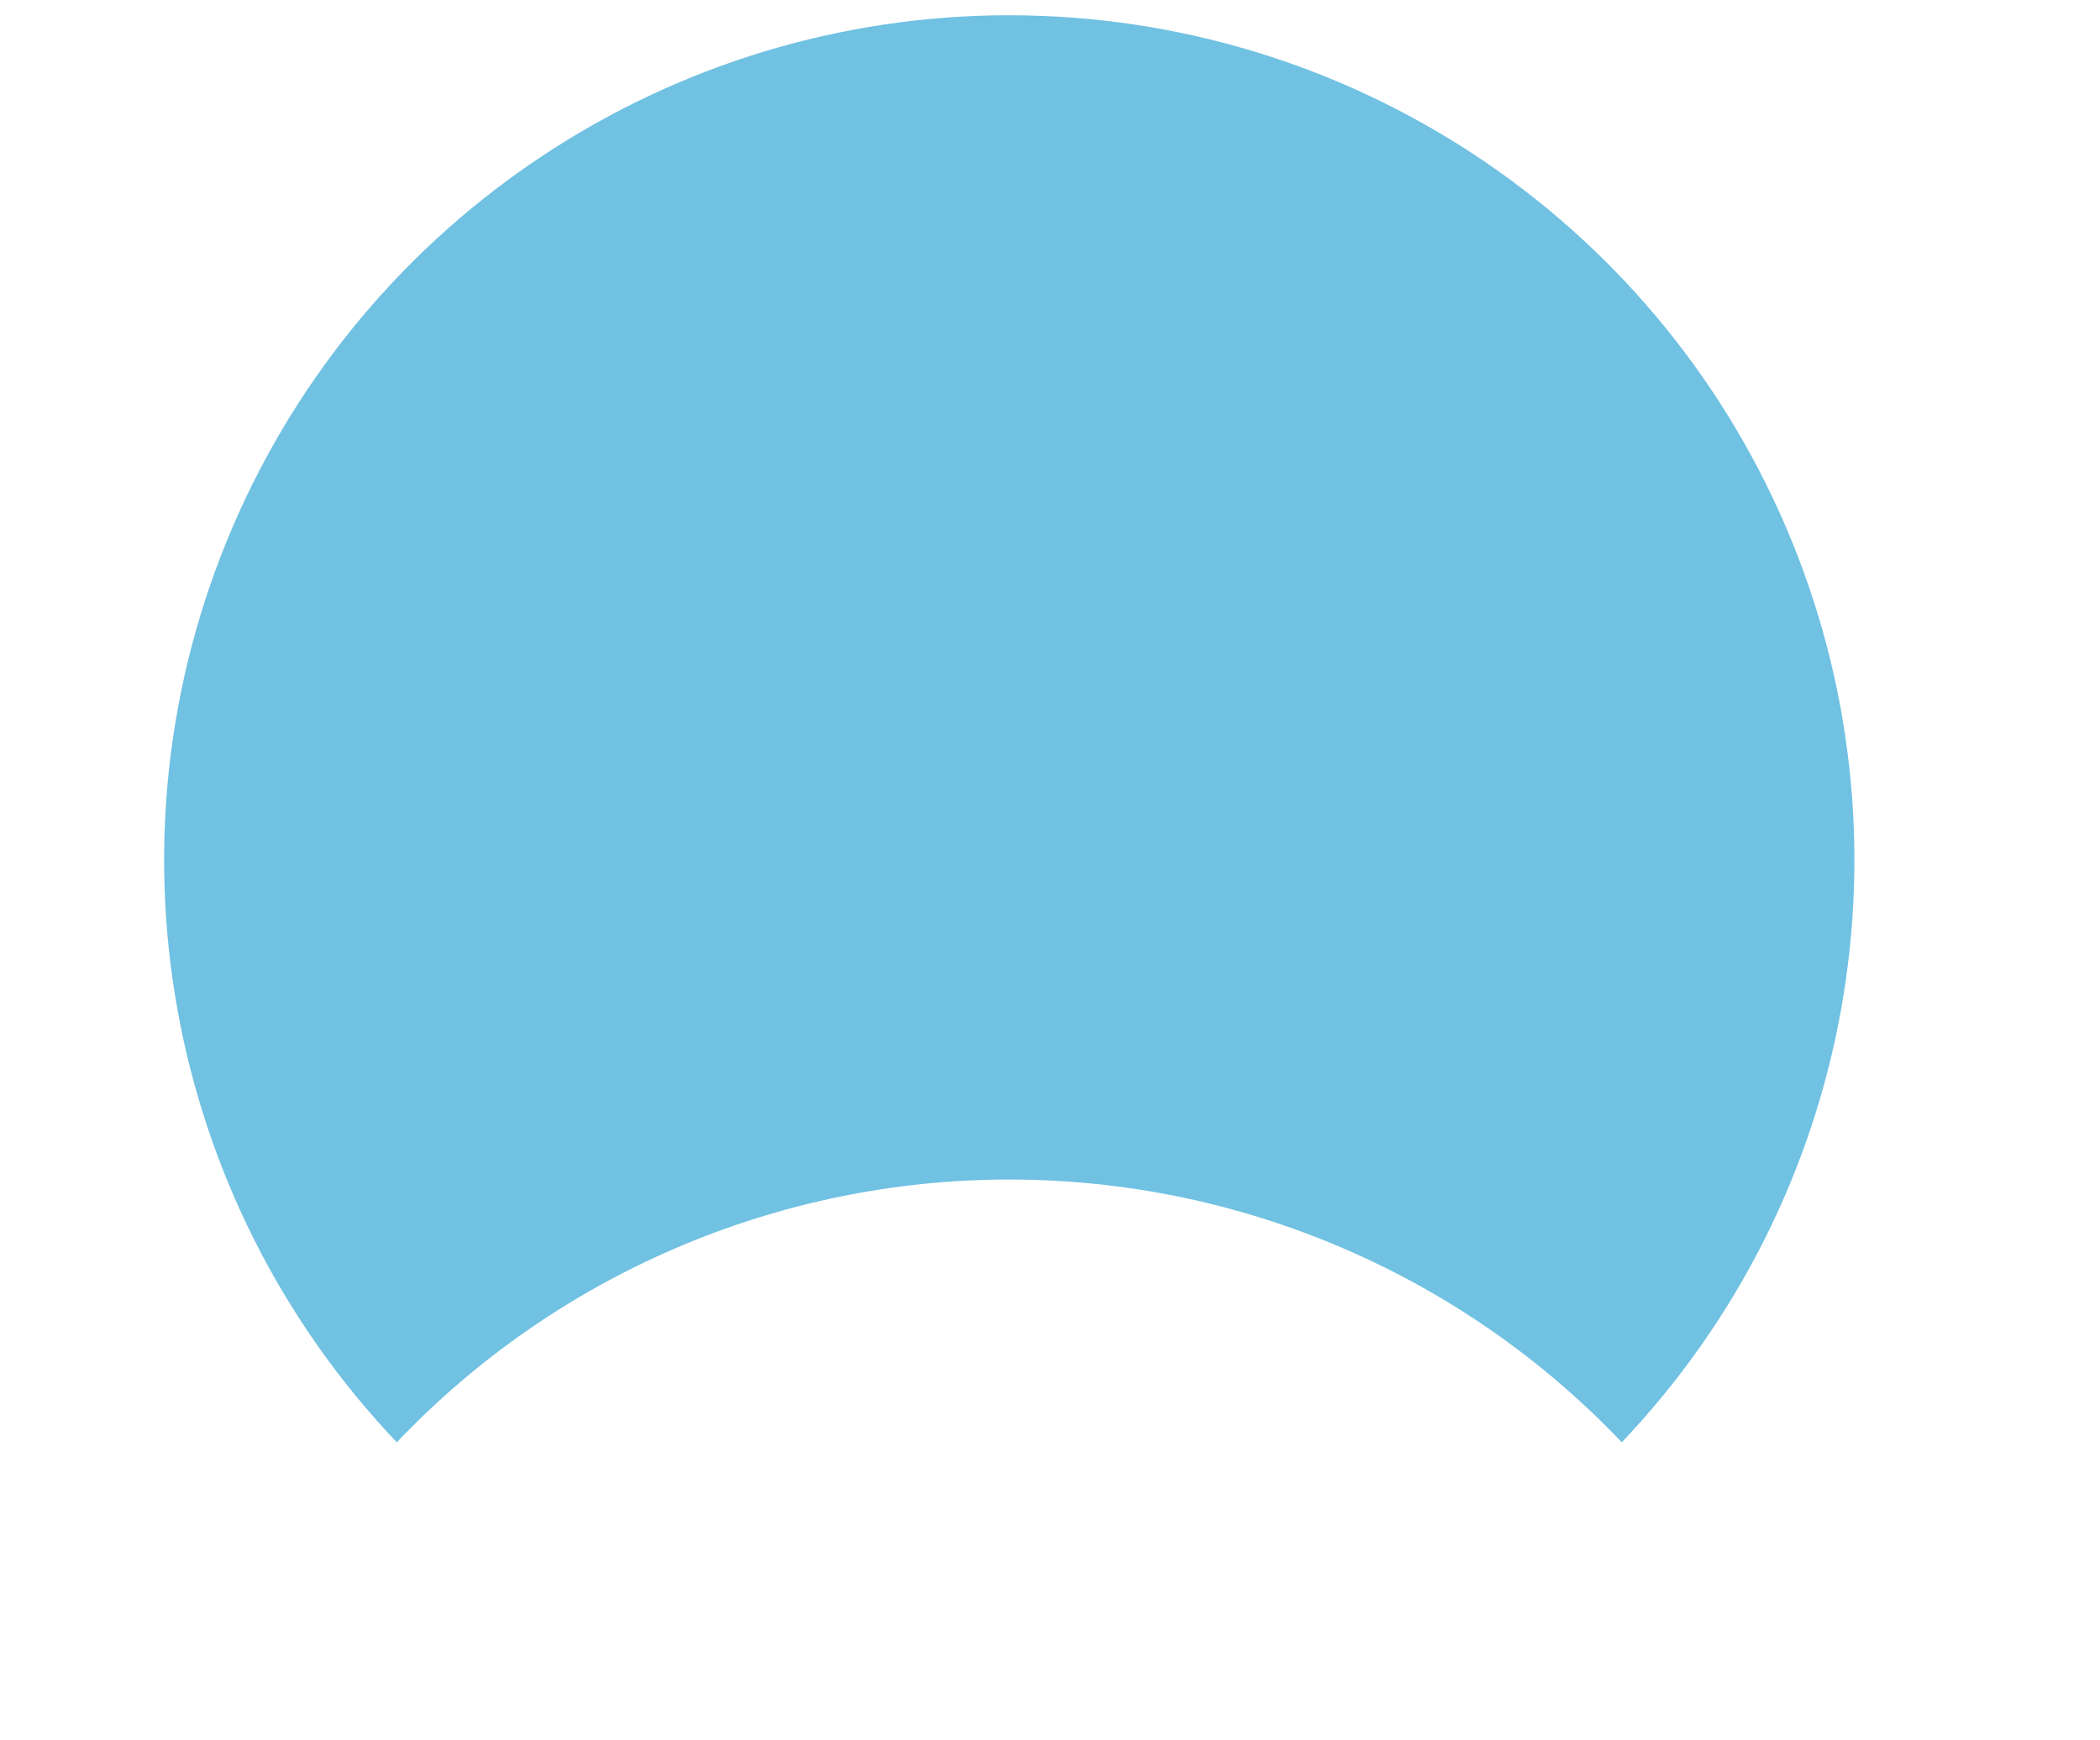
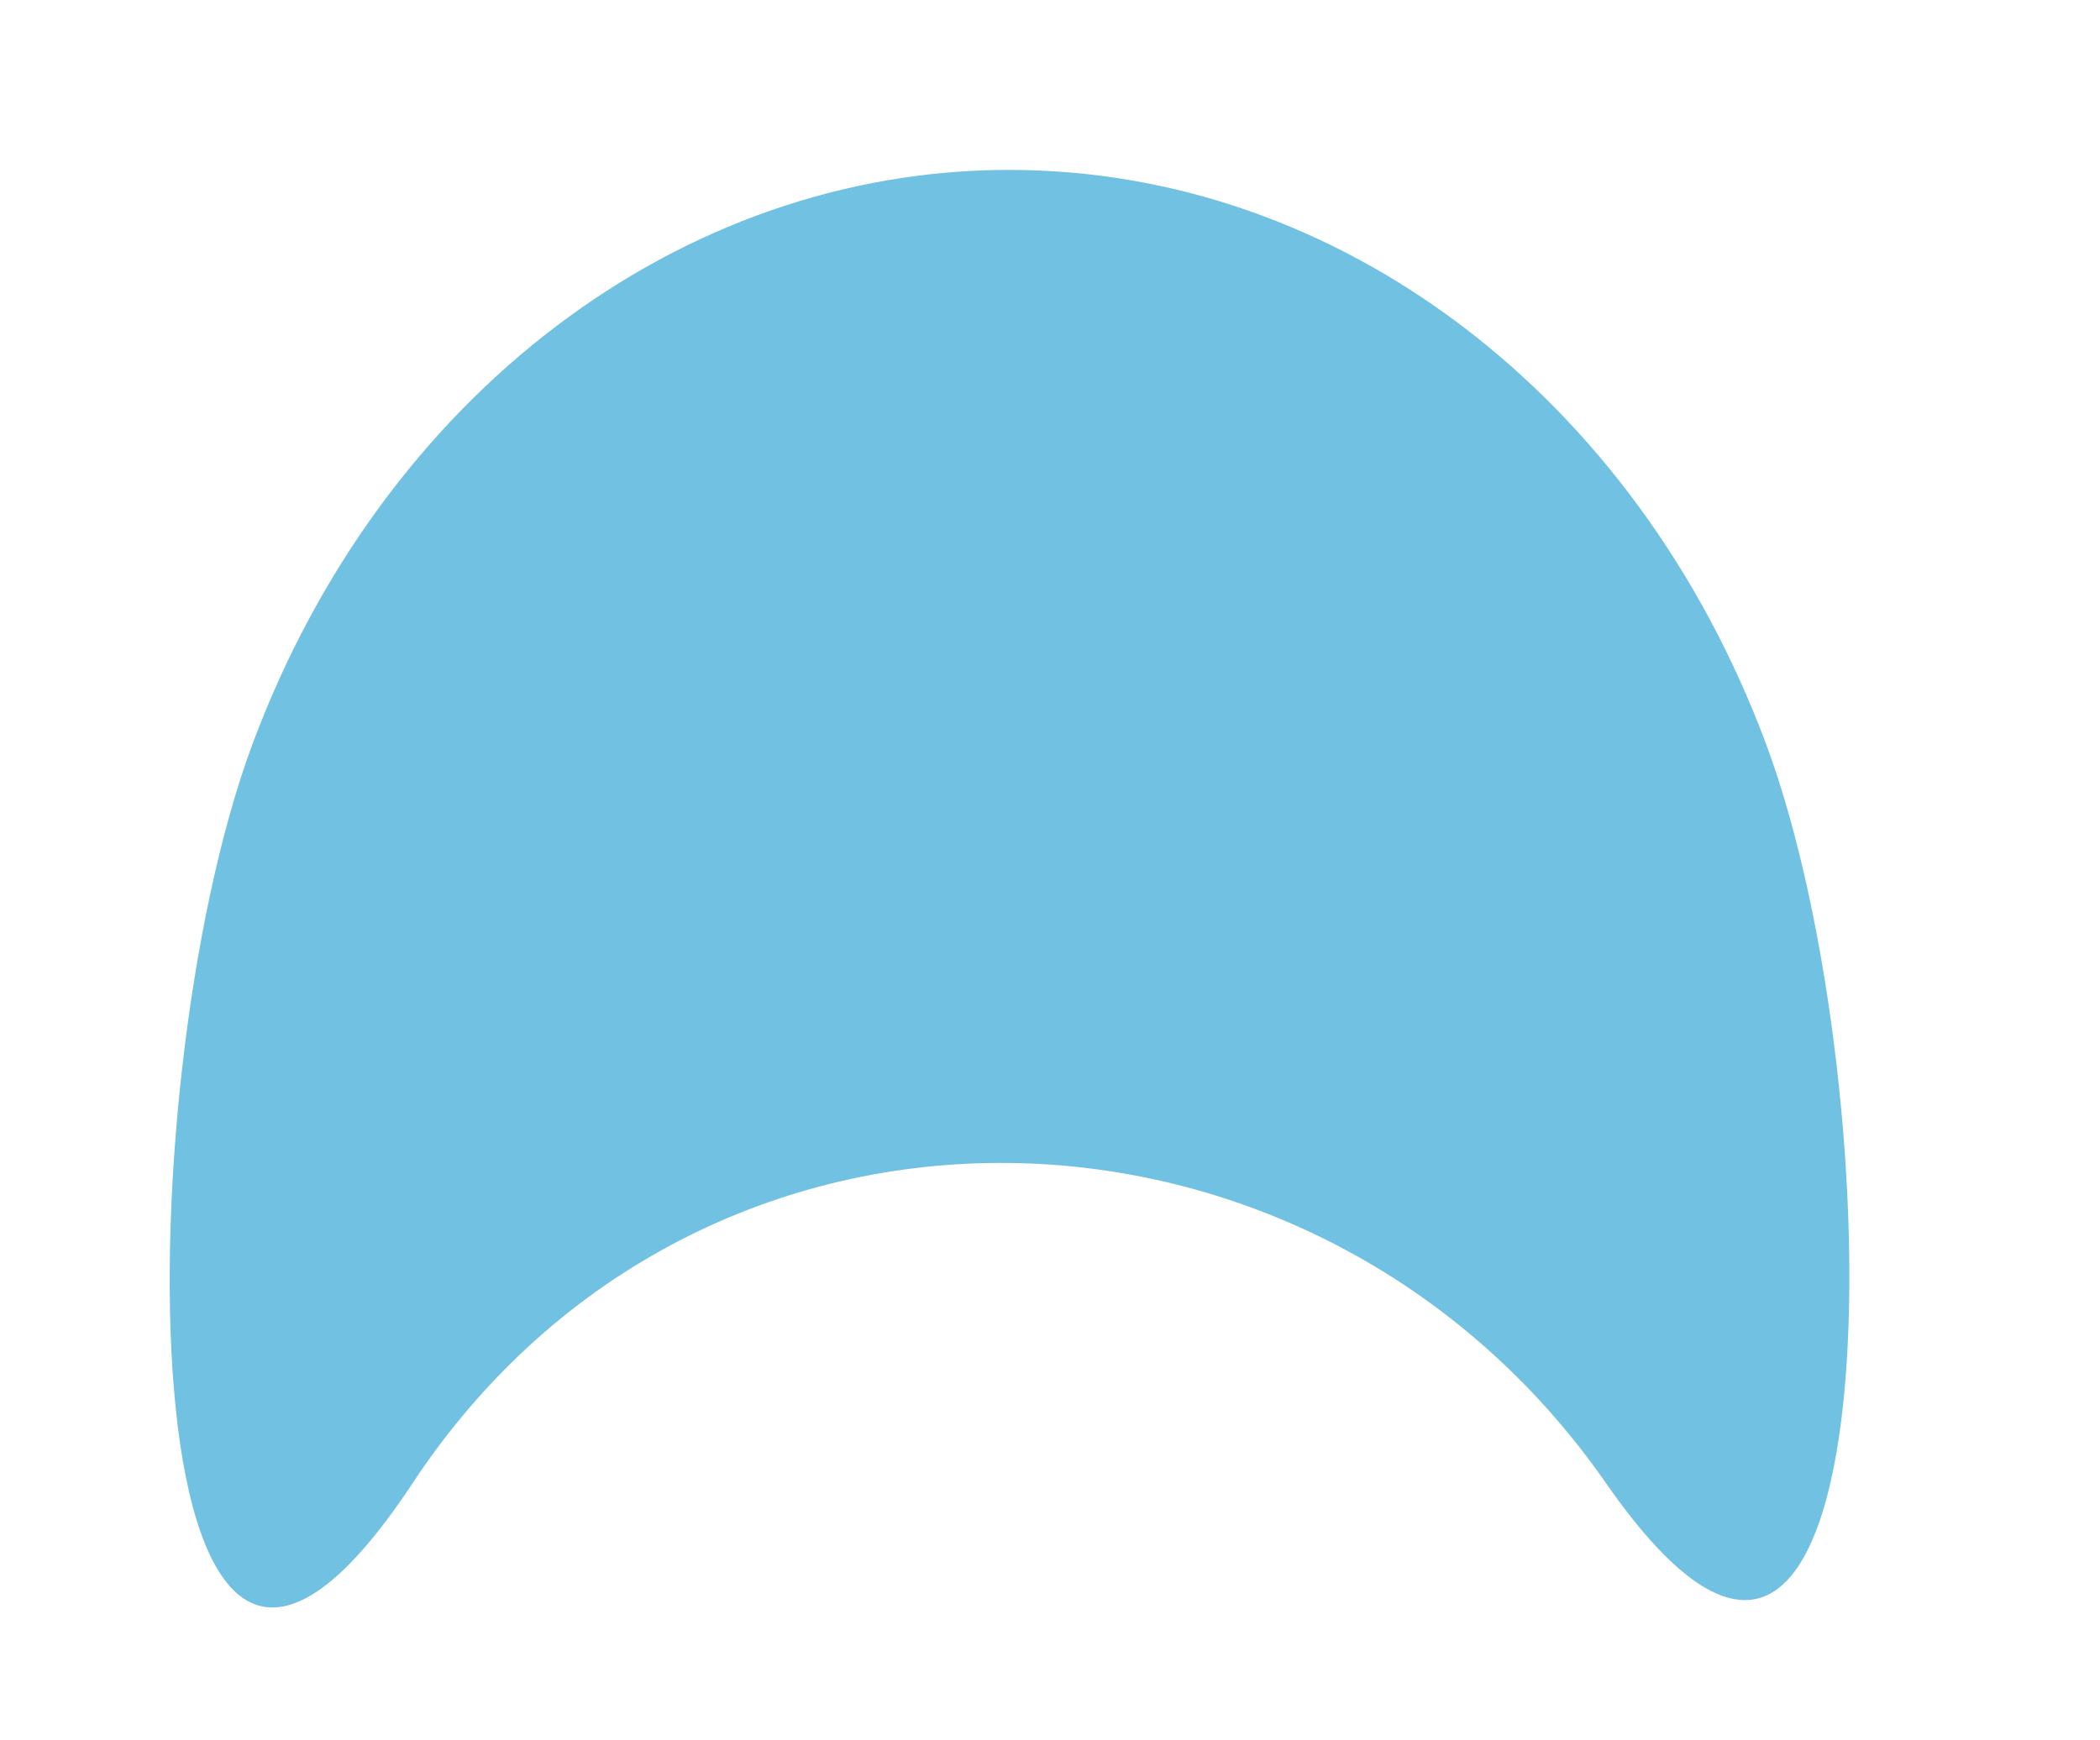
- <svg xmlns="http://www.w3.org/2000/svg" width="175" height="145" viewBox="0 0 175 118.952">
-   <path d="M1706.107,236.25A70.427,70.427,0,0,1,1757.149,355.2a70.425,70.425,0,0,0-102.084,0,70.426,70.426,0,0,1,51.042-118.952Z" transform="translate(-1622 -248)" fill="#70c1e2" fill-rule="evenodd" />
+ <svg xmlns="http://www.w3.org/2000/svg" width="175" height="145" viewBox="0 0 175 118.952" version="1.1" id="svg1">
+   <defs id="defs1" />
+   <path d="m 84.109,1.139 c 27.438,8.559e-4 52.237,18.815 63.057,47.838 10.82,29.023 10.851,96.431 -13.325,61.639 -24.176,-34.792 -75.42,-36.406 -99.463,0 C 10.334,147.022 10.229,77.999 21.049,48.975 31.869,19.951 56.671,1.136 84.109,1.137 Z" fill="#70c1e2" fill-rule="evenodd" id="path1" style="stroke-width:1.045" />
</svg>
